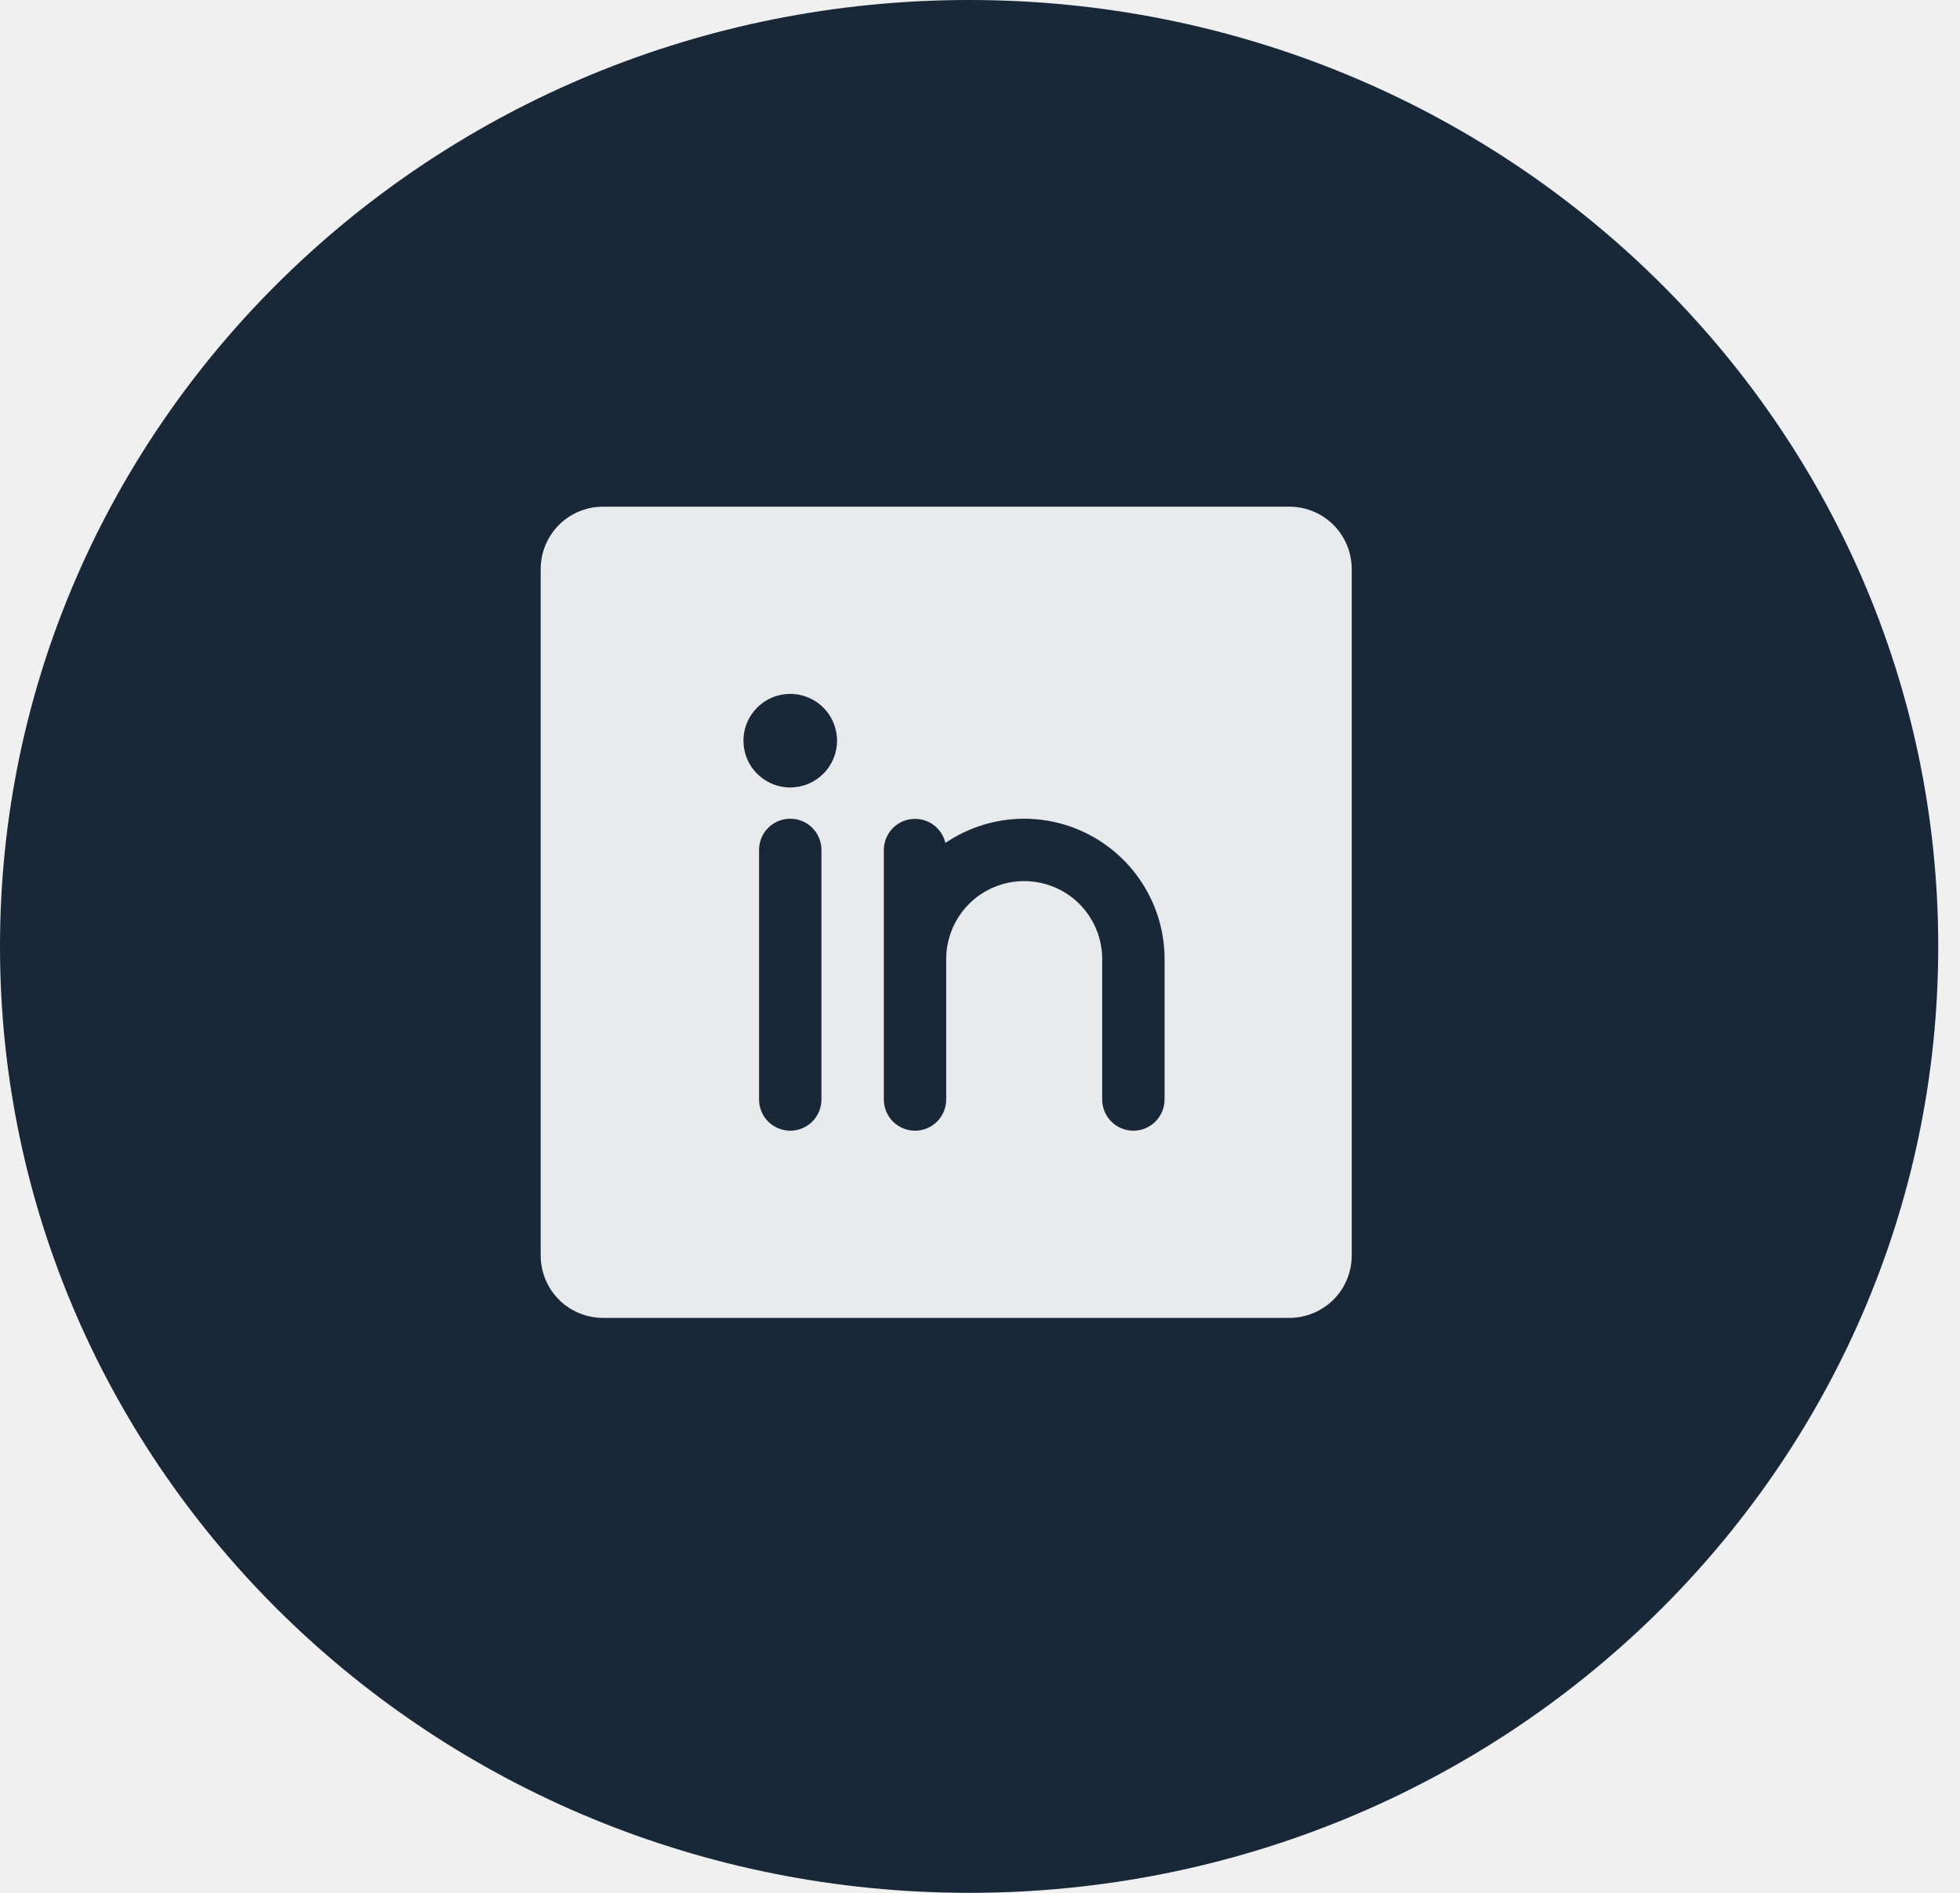
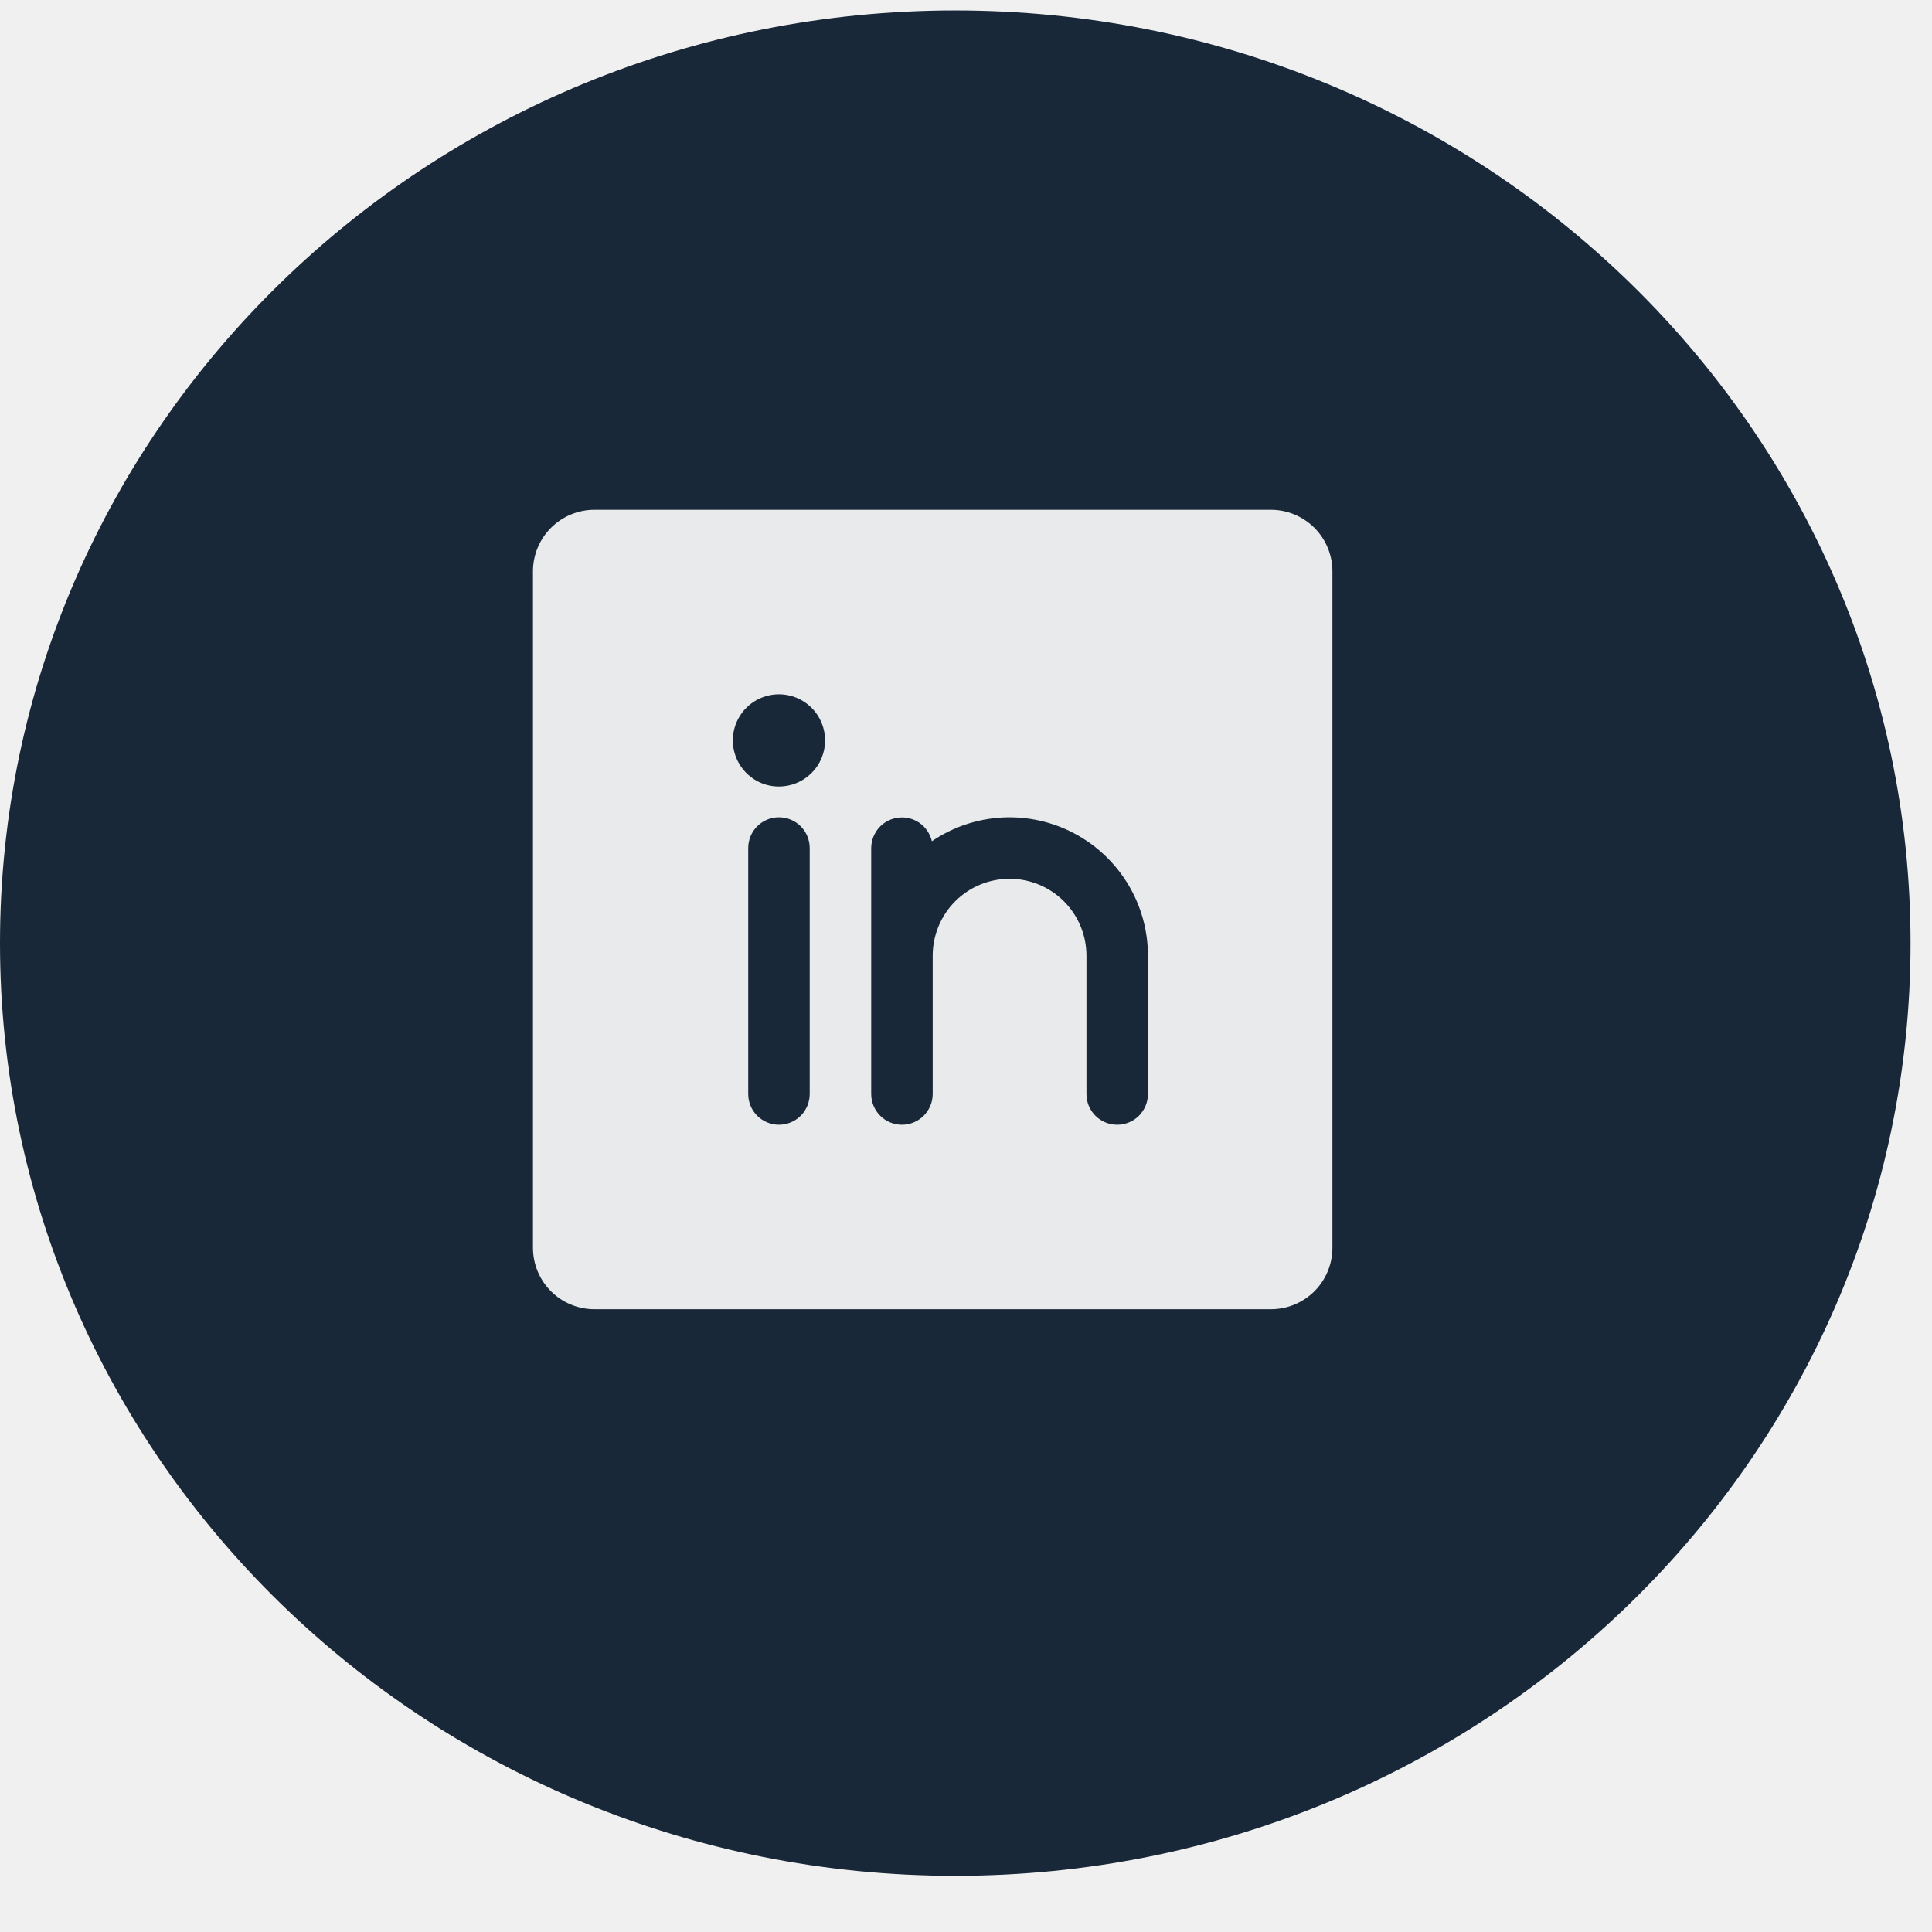
- <svg xmlns="http://www.w3.org/2000/svg" width="29" height="28" viewBox="0 0 29 28" fill="none">
-   <ellipse cx="14.339" cy="14" rx="14.339" ry="14" fill="#192839" />
-   <path d="M19.077 7.495H8.923C8.678 7.495 8.443 7.592 8.27 7.765C8.097 7.939 8 8.173 8 8.418V18.572C8 18.817 8.097 19.052 8.27 19.225C8.443 19.398 8.678 19.495 8.923 19.495H19.077C19.322 19.495 19.556 19.398 19.73 19.225C19.903 19.052 20 18.817 20 18.572V8.418C20 8.173 19.903 7.939 19.73 7.765C19.556 7.592 19.322 7.495 19.077 7.495ZM12.154 16.264C12.154 16.387 12.105 16.504 12.019 16.591C11.932 16.677 11.815 16.726 11.692 16.726C11.57 16.726 11.453 16.677 11.366 16.591C11.279 16.504 11.231 16.387 11.231 16.264V12.572C11.231 12.45 11.279 12.332 11.366 12.246C11.453 12.159 11.57 12.111 11.692 12.111C11.815 12.111 11.932 12.159 12.019 12.246C12.105 12.332 12.154 12.45 12.154 12.572V16.264ZM11.692 11.649C11.555 11.649 11.421 11.608 11.308 11.532C11.194 11.456 11.105 11.348 11.053 11.222C11 11.095 10.987 10.956 11.013 10.822C11.04 10.687 11.106 10.564 11.203 10.467C11.3 10.37 11.423 10.304 11.557 10.278C11.691 10.251 11.831 10.265 11.957 10.317C12.084 10.369 12.192 10.458 12.268 10.572C12.344 10.686 12.385 10.82 12.385 10.957C12.385 11.14 12.312 11.316 12.182 11.446C12.052 11.576 11.876 11.649 11.692 11.649ZM17.231 16.264C17.231 16.387 17.182 16.504 17.096 16.591C17.009 16.677 16.892 16.726 16.769 16.726C16.647 16.726 16.529 16.677 16.443 16.591C16.356 16.504 16.308 16.387 16.308 16.264V14.187C16.308 13.881 16.186 13.588 15.97 13.371C15.753 13.155 15.46 13.034 15.154 13.034C14.848 13.034 14.554 13.155 14.338 13.371C14.122 13.588 14 13.881 14 14.187V16.264C14 16.387 13.951 16.504 13.865 16.591C13.778 16.677 13.661 16.726 13.539 16.726C13.416 16.726 13.299 16.677 13.212 16.591C13.126 16.504 13.077 16.387 13.077 16.264V12.572C13.078 12.459 13.12 12.35 13.195 12.266C13.271 12.182 13.374 12.128 13.487 12.116C13.599 12.103 13.712 12.132 13.805 12.197C13.897 12.262 13.962 12.359 13.988 12.469C14.3 12.258 14.664 12.135 15.041 12.114C15.418 12.094 15.793 12.176 16.126 12.353C16.46 12.53 16.738 12.794 16.933 13.117C17.128 13.44 17.231 13.81 17.231 14.187V16.264Z" fill="white" fill-opacity="0.9" />
+ <svg xmlns="http://www.w3.org/2000/svg" width="29" height="29" viewBox="0 0 29 29" fill="none">
+   <ellipse cx="14.339" cy="14.157" rx="14.339" ry="14" fill="#192839" />
+   <path d="M19.077 7.652H8.923C8.678 7.652 8.443 7.75 8.27 7.923C8.097 8.096 8 8.331 8 8.575V18.729C8 18.974 8.097 19.209 8.27 19.382C8.443 19.555 8.678 19.652 8.923 19.652H19.077C19.322 19.652 19.556 19.555 19.73 19.382C19.903 19.209 20 18.974 20 18.729V8.575C20 8.331 19.903 8.096 19.73 7.923C19.556 7.75 19.322 7.652 19.077 7.652ZM12.154 16.422C12.154 16.544 12.105 16.661 12.019 16.748C11.932 16.834 11.815 16.883 11.692 16.883C11.57 16.883 11.453 16.834 11.366 16.748C11.279 16.661 11.231 16.544 11.231 16.422V12.729C11.231 12.607 11.279 12.489 11.366 12.403C11.453 12.316 11.57 12.268 11.692 12.268C11.815 12.268 11.932 12.316 12.019 12.403C12.105 12.489 12.154 12.607 12.154 12.729V16.422ZM11.692 11.806C11.555 11.806 11.421 11.766 11.308 11.69C11.194 11.613 11.105 11.505 11.053 11.379C11 11.252 10.987 11.113 11.013 10.979C11.04 10.845 11.106 10.721 11.203 10.624C11.3 10.527 11.423 10.462 11.557 10.435C11.691 10.408 11.831 10.422 11.957 10.474C12.084 10.527 12.192 10.615 12.268 10.729C12.344 10.843 12.385 10.977 12.385 11.114C12.385 11.297 12.312 11.474 12.182 11.603C12.052 11.733 11.876 11.806 11.692 11.806ZM17.231 16.422C17.231 16.544 17.182 16.661 17.096 16.748C17.009 16.834 16.892 16.883 16.769 16.883C16.647 16.883 16.529 16.834 16.443 16.748C16.356 16.661 16.308 16.544 16.308 16.422V14.345C16.308 14.039 16.186 13.745 15.97 13.529C15.753 13.312 15.46 13.191 15.154 13.191C14.848 13.191 14.554 13.312 14.338 13.529C14.122 13.745 14 14.039 14 14.345V16.422C14 16.544 13.951 16.661 13.865 16.748C13.778 16.834 13.661 16.883 13.539 16.883C13.416 16.883 13.299 16.834 13.212 16.748C13.126 16.661 13.077 16.544 13.077 16.422V12.729C13.078 12.616 13.12 12.507 13.195 12.423C13.271 12.339 13.374 12.286 13.487 12.273C13.599 12.26 13.712 12.289 13.805 12.354C13.897 12.42 13.962 12.517 13.988 12.627C14.3 12.415 14.664 12.292 15.041 12.271C15.418 12.251 15.793 12.333 16.126 12.51C16.46 12.687 16.738 12.951 16.933 13.274C17.128 13.597 17.231 13.967 17.231 14.345V16.422Z" fill="white" fill-opacity="0.9" />
</svg>
